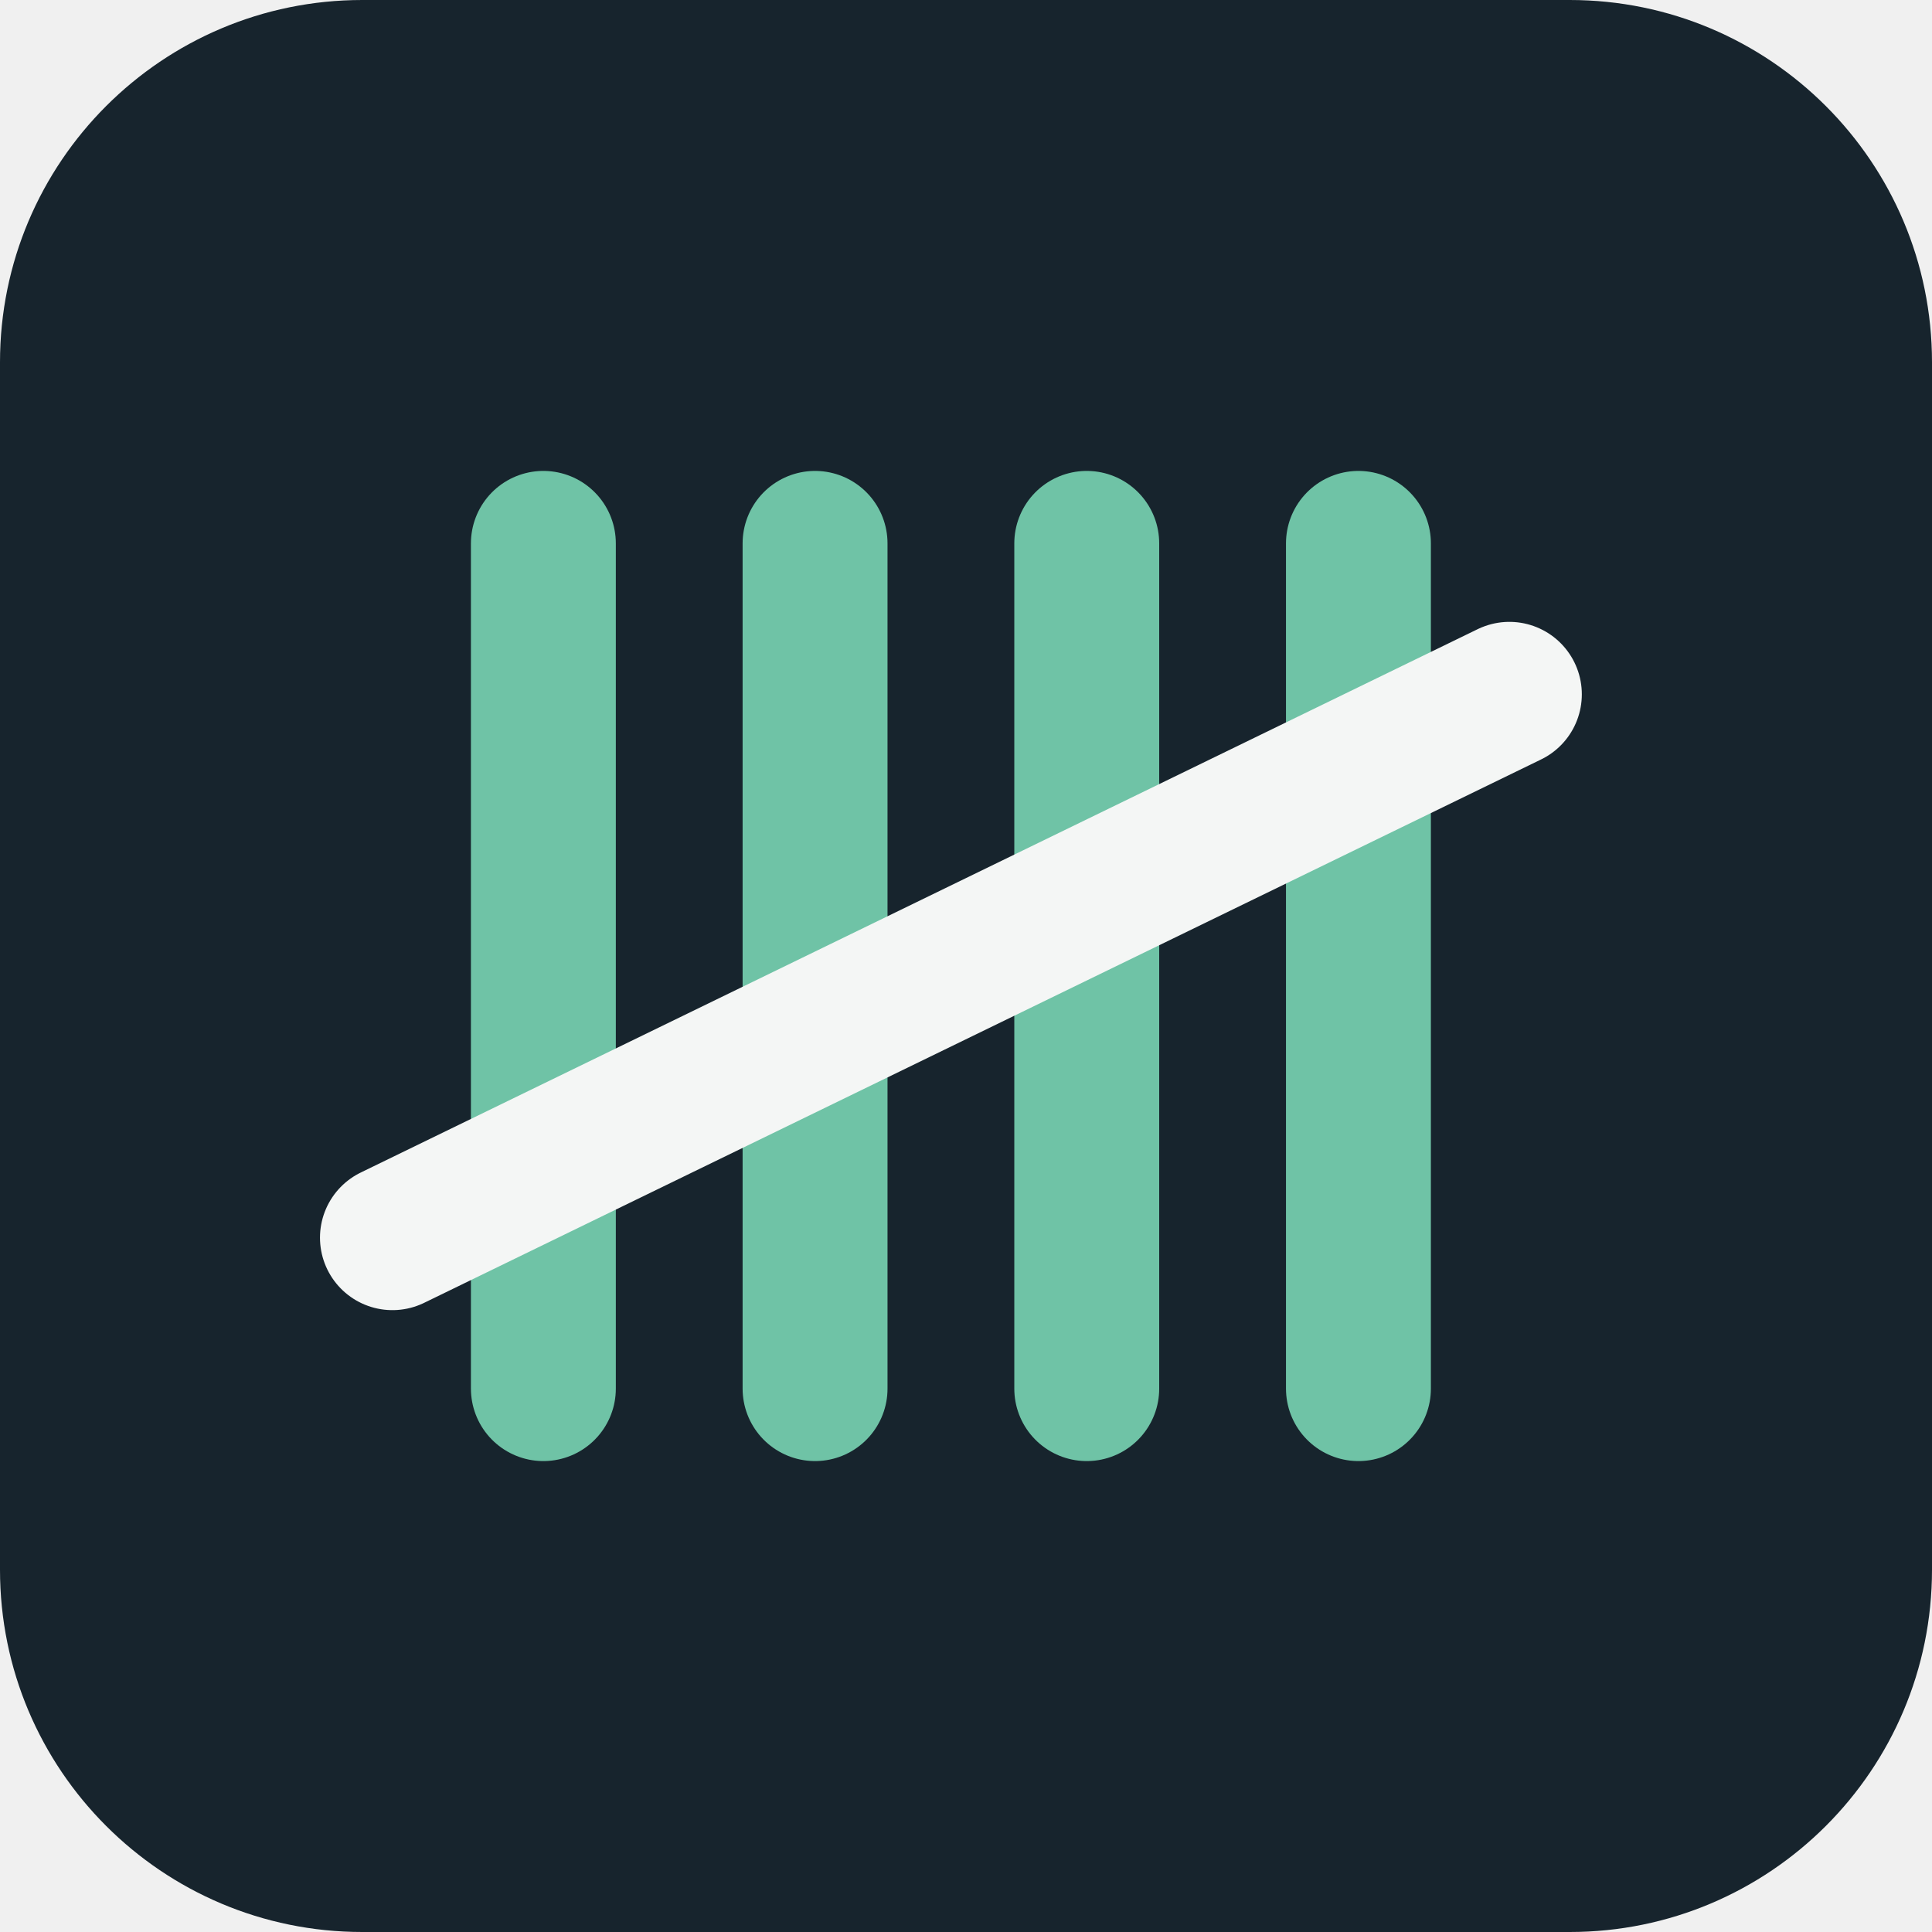
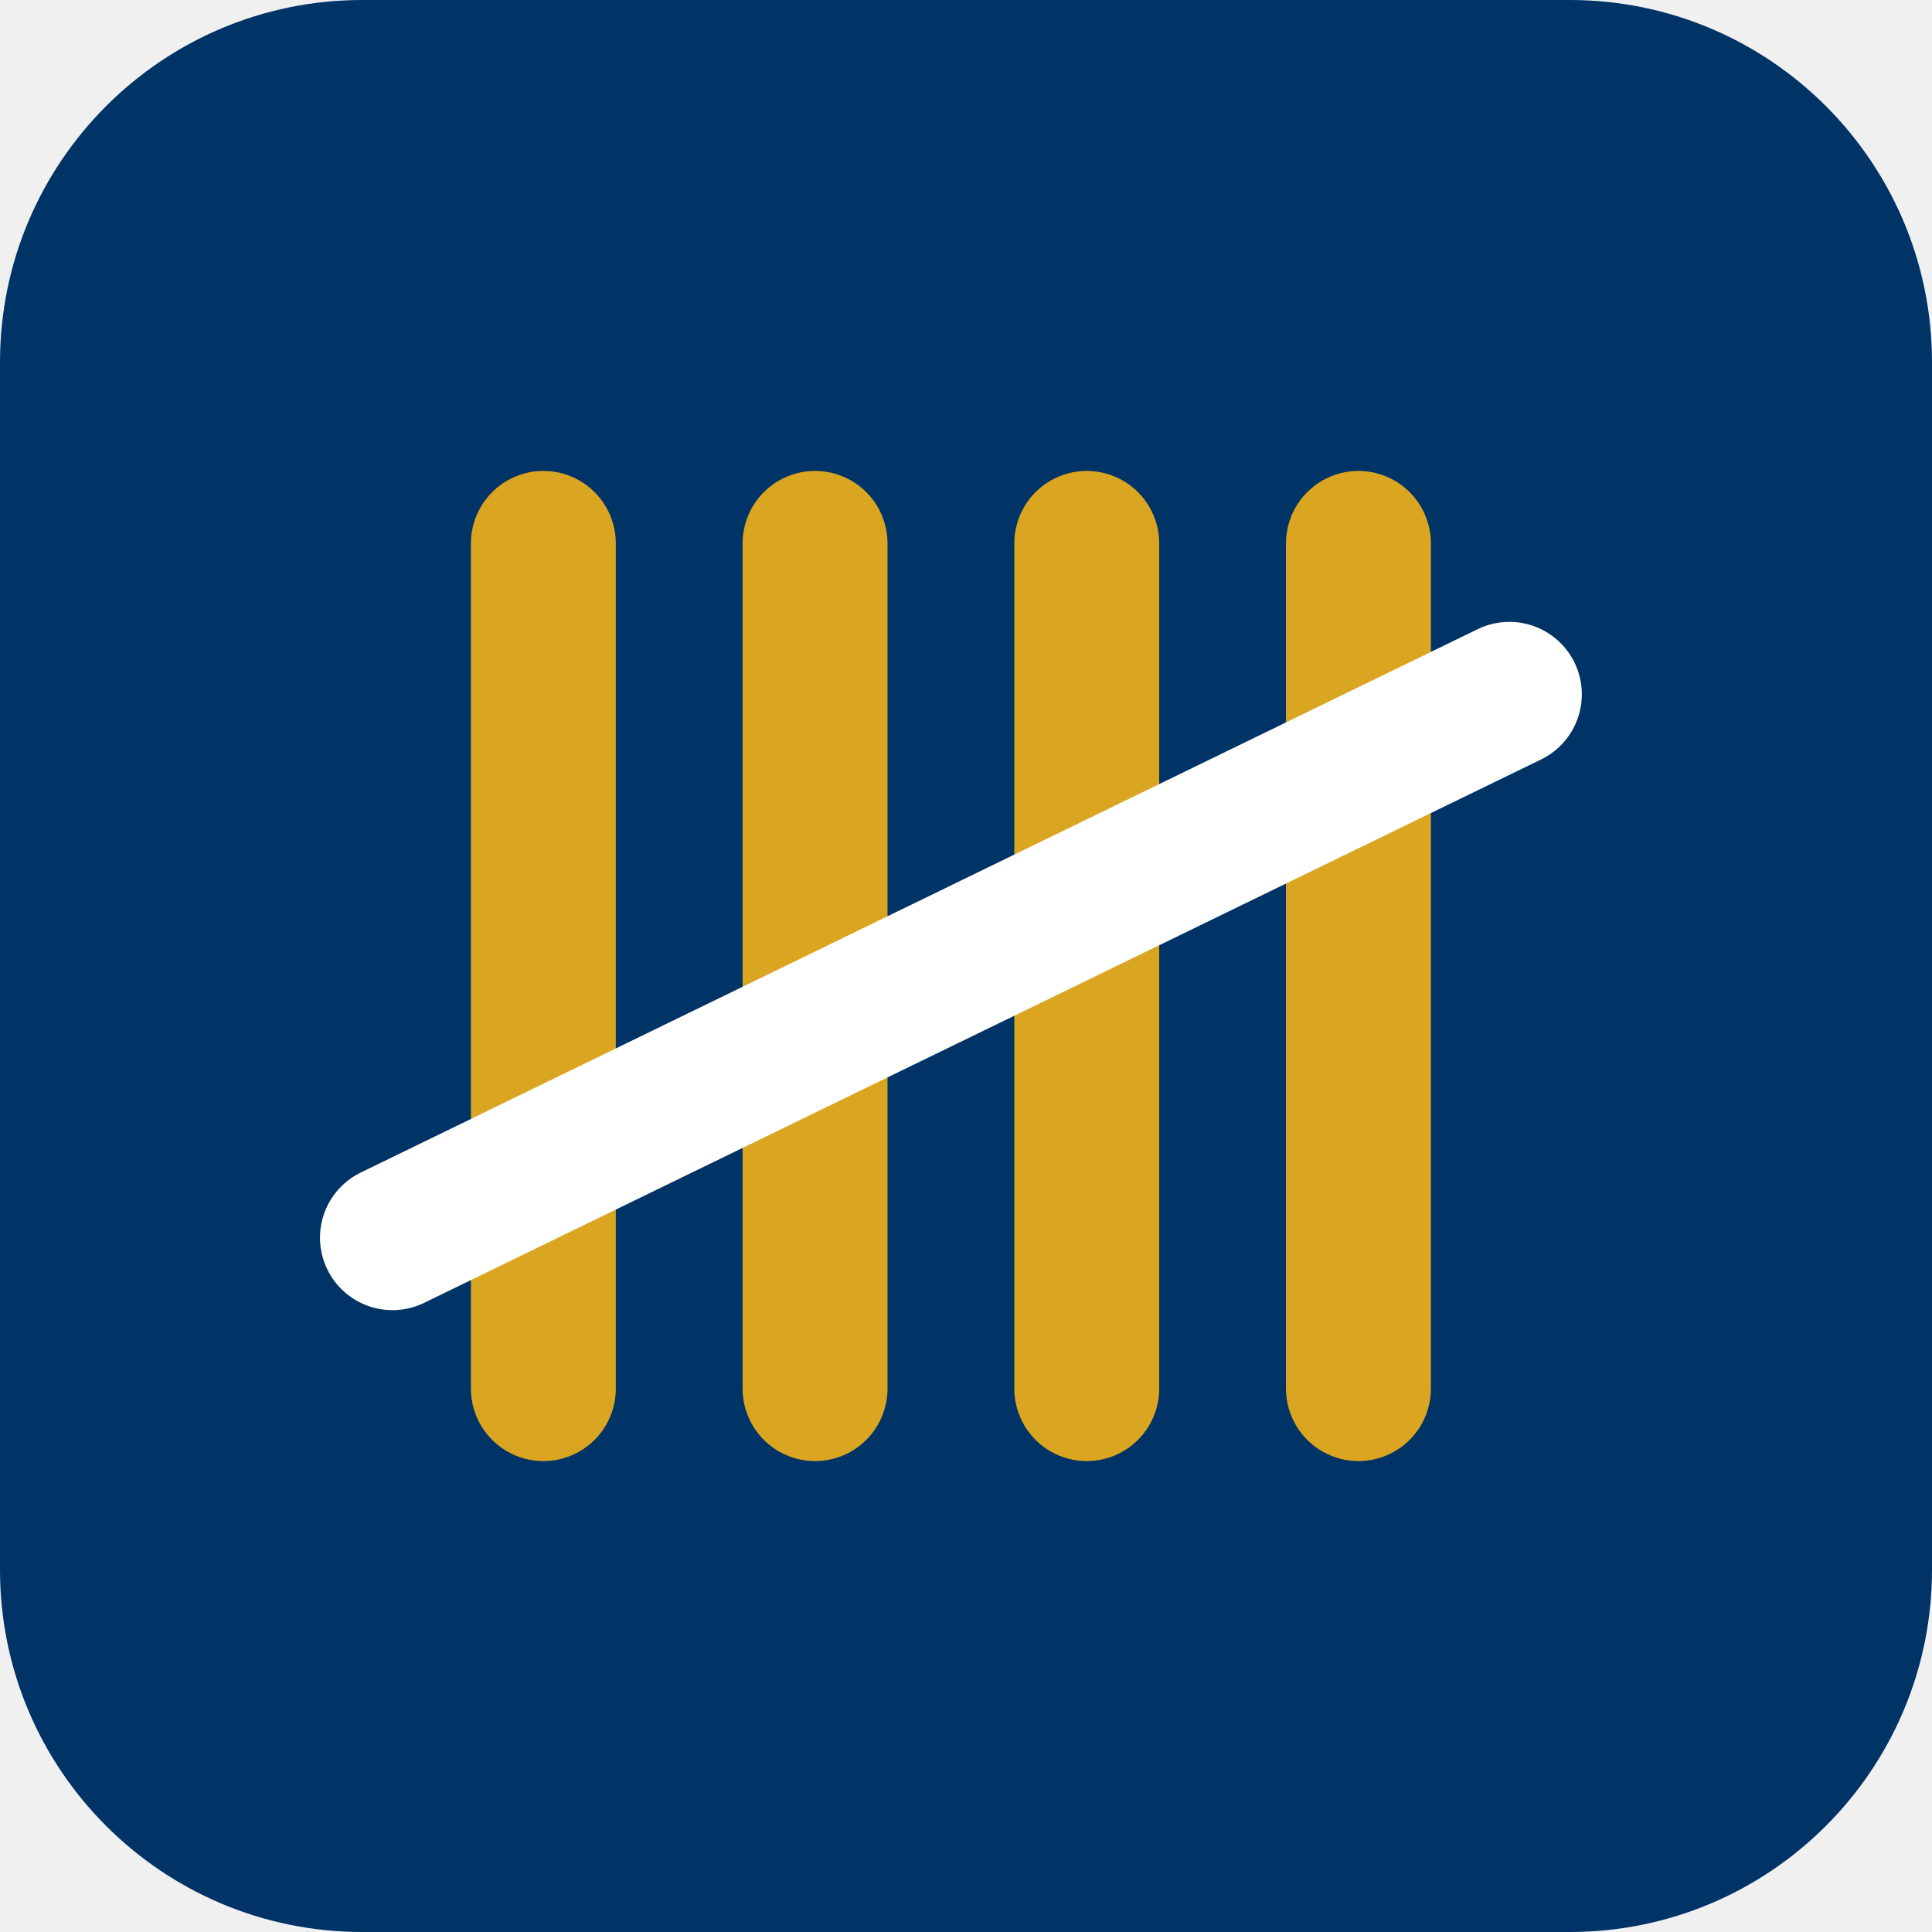
<svg xmlns="http://www.w3.org/2000/svg" viewBox="0 0 32 32">
-   <rect width="32" height="32" rx="6" fill="#17242D" />
-   <g stroke="#6FC3A6" stroke-width="2.4" stroke-linecap="round">
+   <rect width="32" height="32" rx="6" fill="#003366" />
+   <g stroke="#DAA520" stroke-width="2.4" stroke-linecap="round">
    <path d="M9 9v14M13.5 9v14M18 9v14M22.5 9v14" />
-     <path d="M6.5 20.5 25 11.5" stroke="#F4F6F5" />
+     <path d="M6.5 20.5 25 11.5" stroke="#FFFFFF" />
  </g>
</svg>
